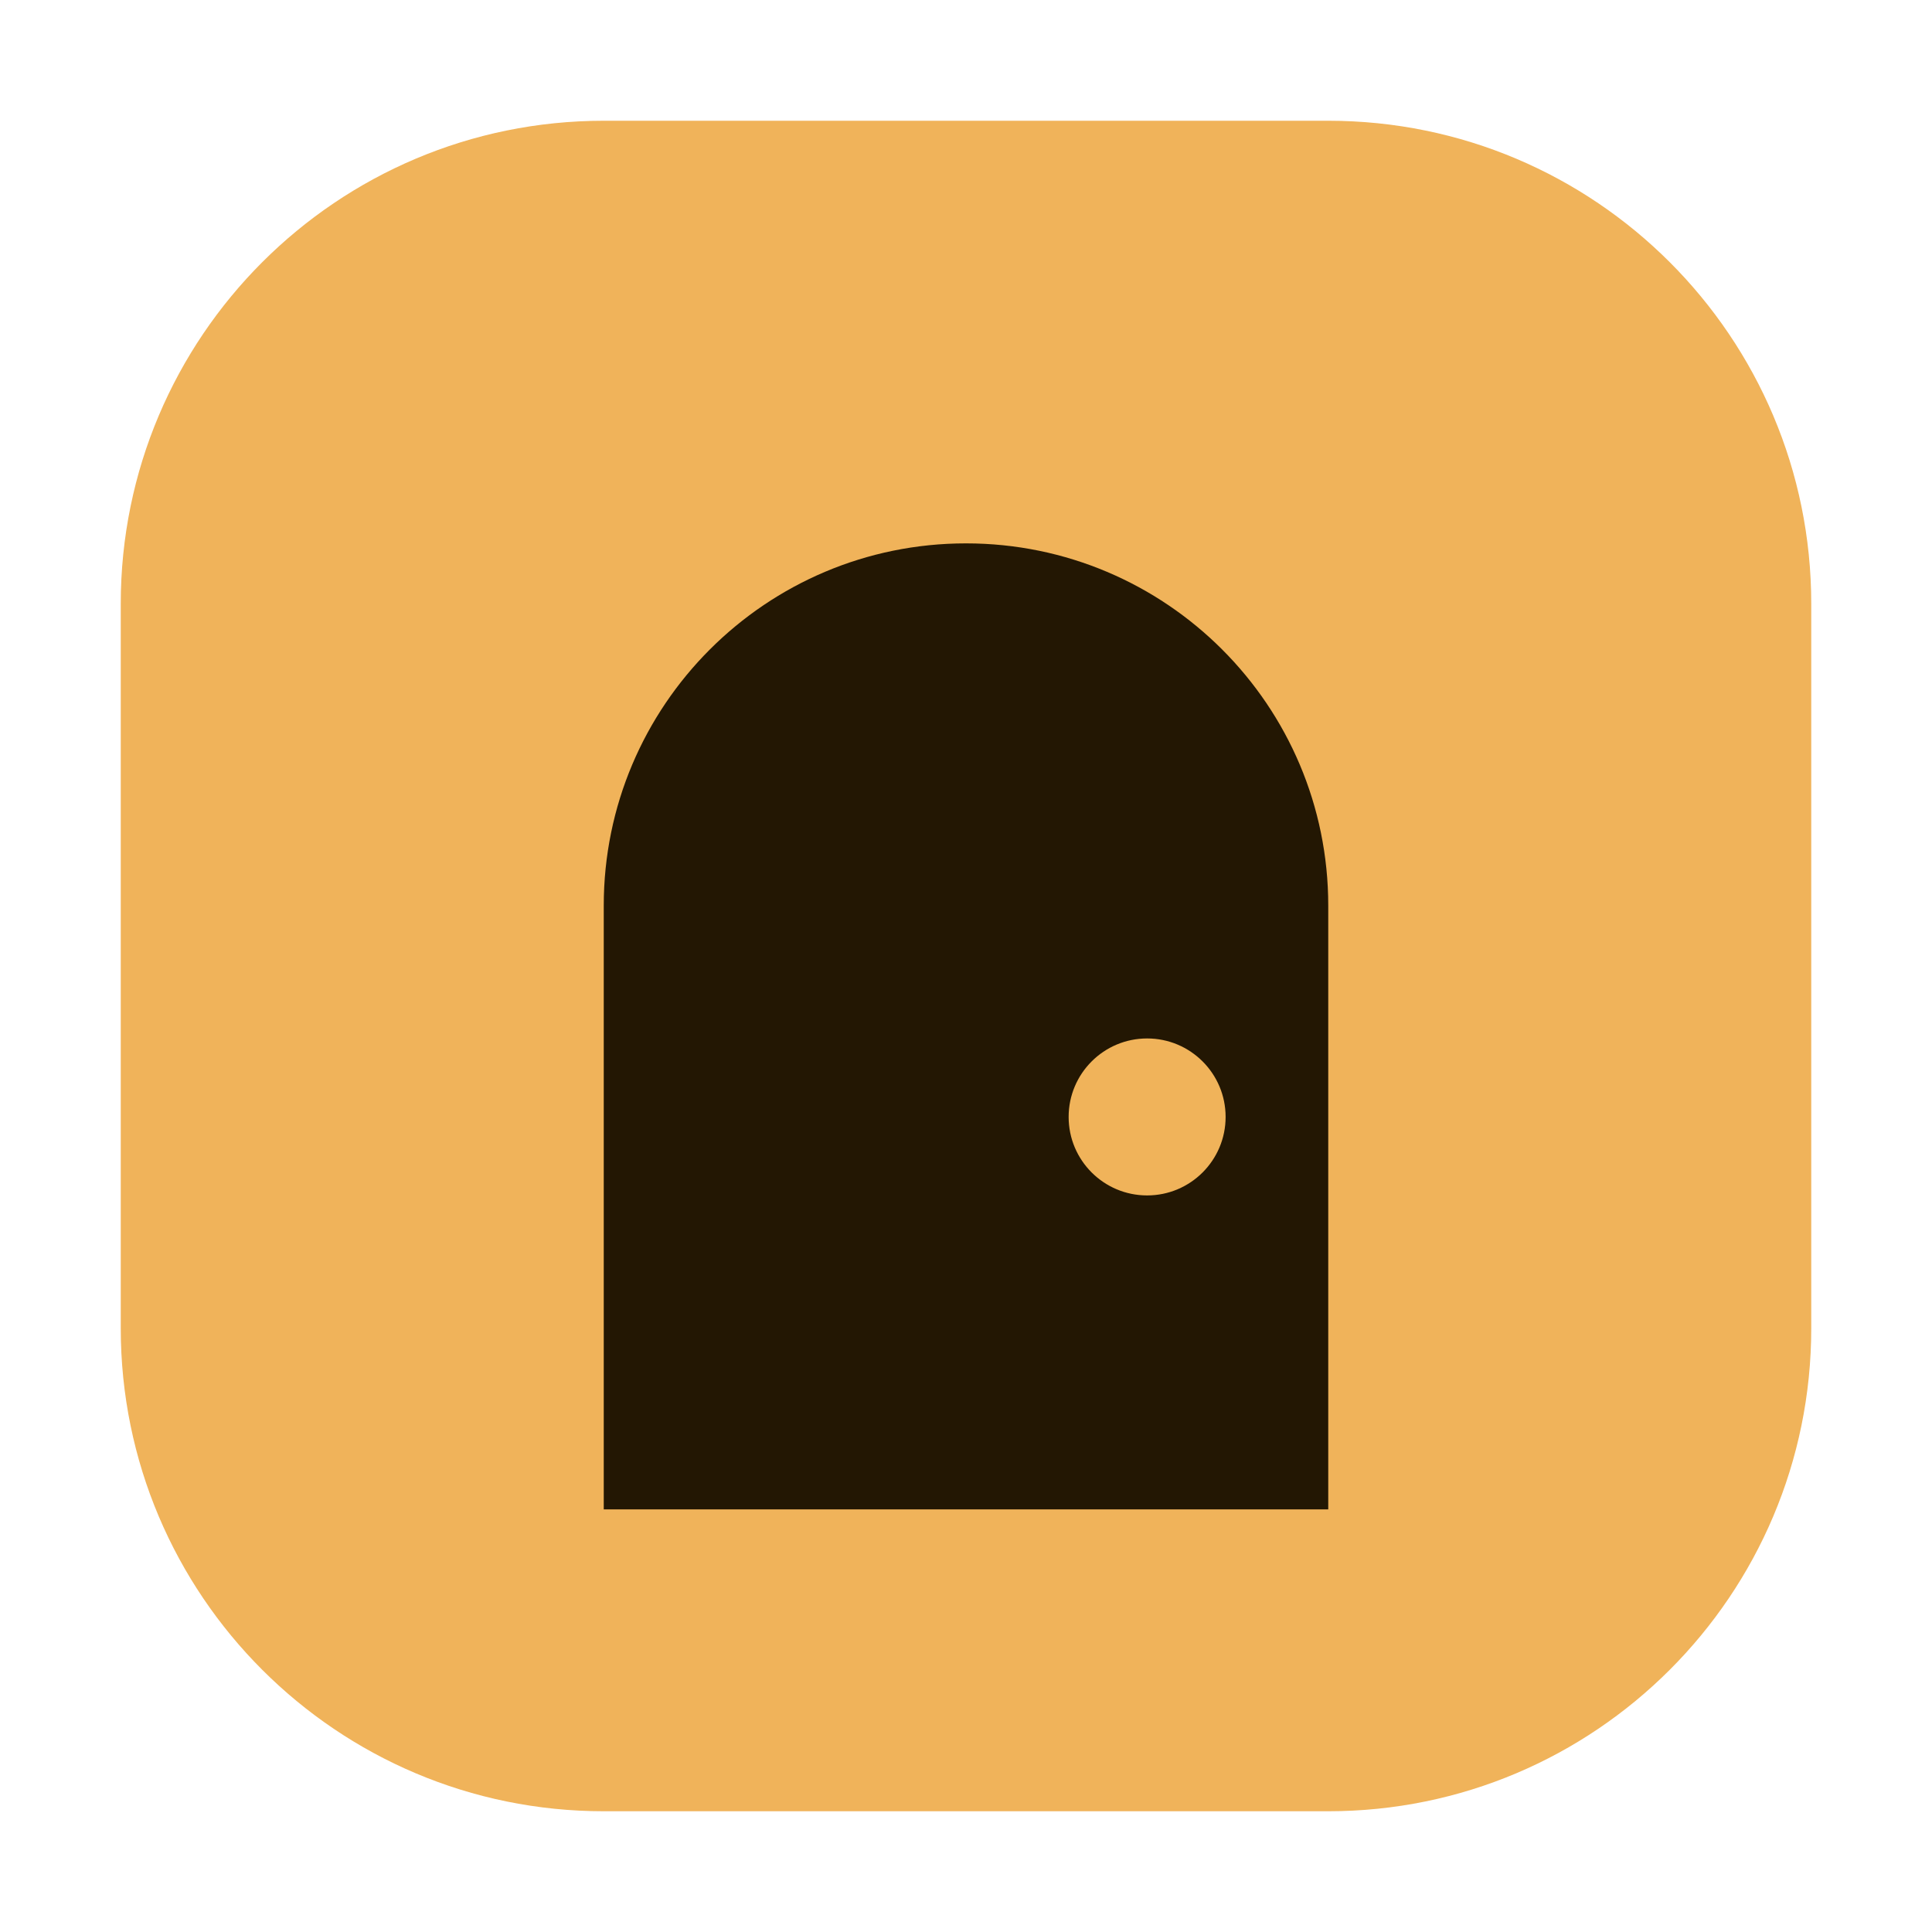
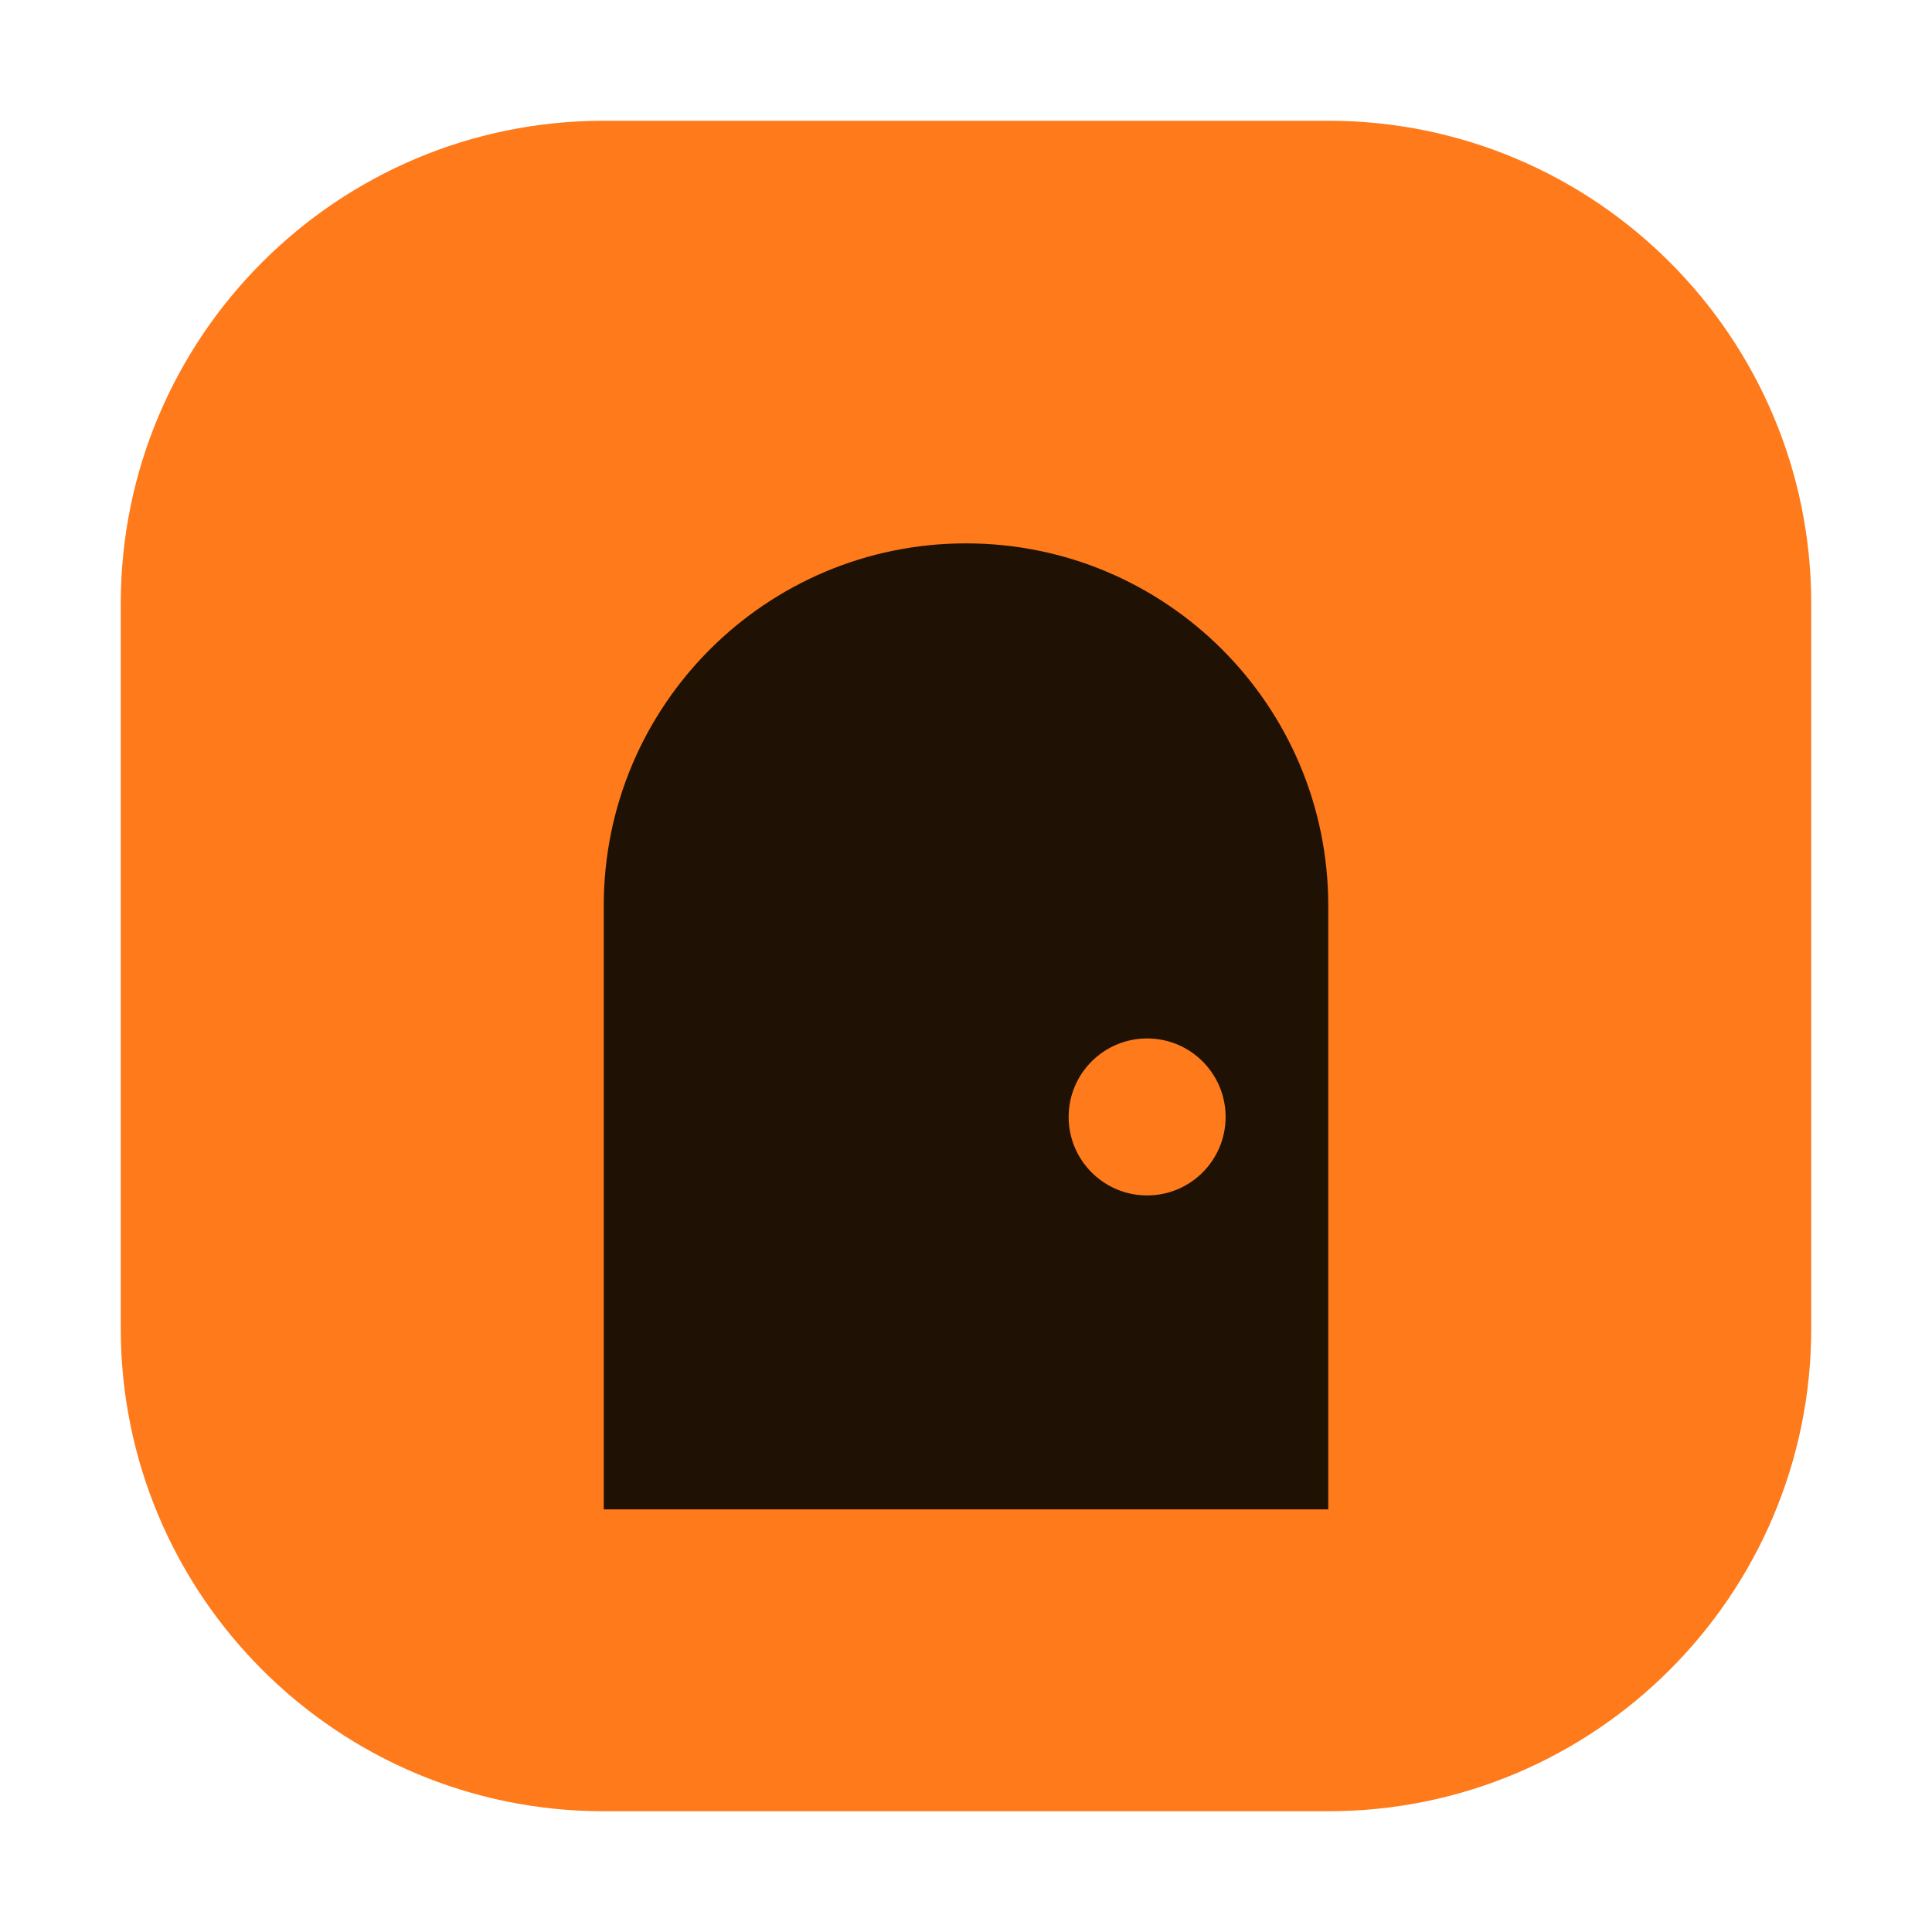
<svg xmlns="http://www.w3.org/2000/svg" viewBox="0 0 64 64">
-   <rect x="4" y="4" width="56" height="56" rx="16" fill="#f0b35a" />
-   <path d="M20 50V30a12 12 0 0 1 24 0v20z" fill="#231703" />
-   <circle cx="38" cy="37" r="2.6" fill="#f0b35a" />
+   <rect x="4" y="4" width="56" height="56" rx="16" fill="#ff7a1a" />
+   <path d="M20 50V30a12 12 0 0 1 24 0v20z" fill="#1f1205" />
+   <circle cx="38" cy="37" r="2.6" fill="#ff7a1a" />
</svg>
